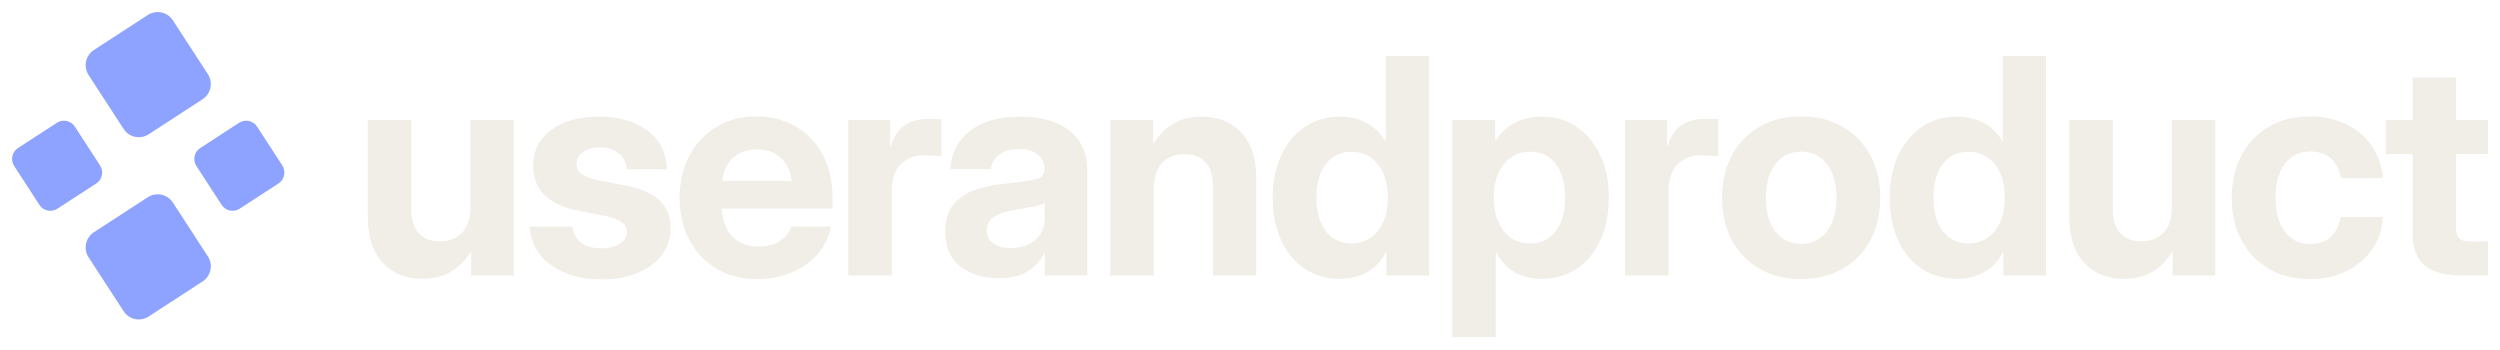
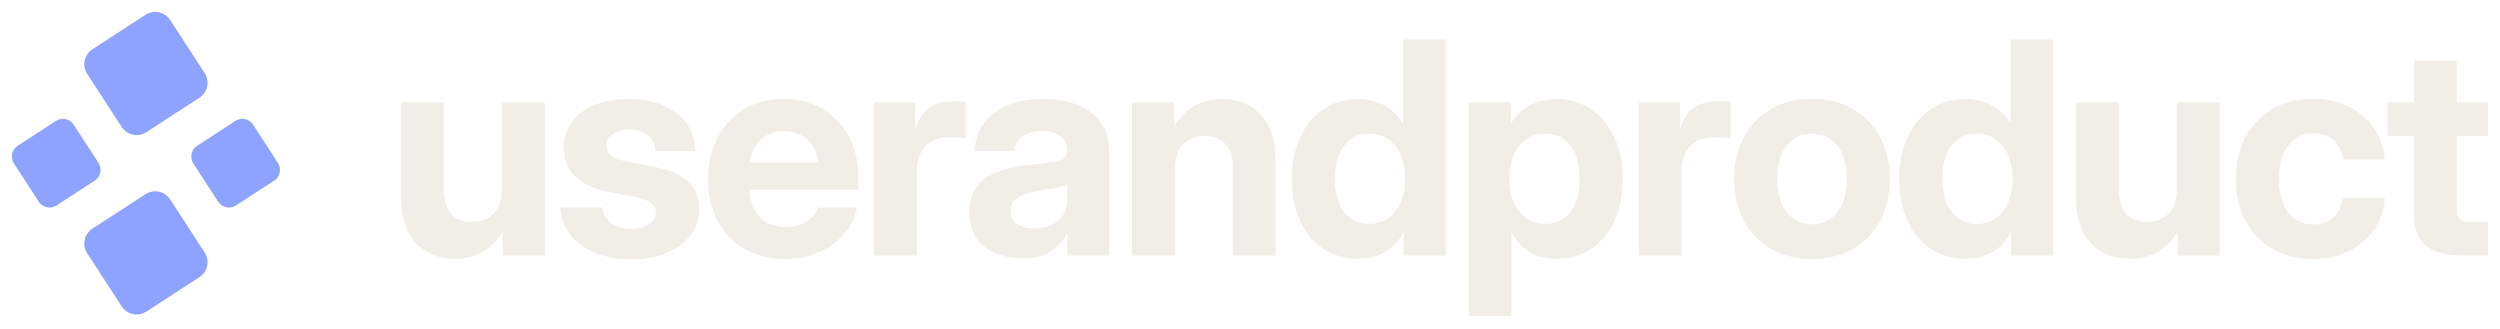
- <svg xmlns="http://www.w3.org/2000/svg" viewBox="-4 -91.3 828.4 115.71" role="img" aria-label="userandproduct">
-   <path fill="#8EA2FF" d="M53.28 -84.57 64.89 -66.7C66.69 -63.92 65.9 -60.22 63.12 -58.41L45.25 -46.8C42.48 -45 38.77 -45.79 36.97 -48.56L25.35 -66.44C23.55 -69.22 24.34 -72.92 27.12 -74.73L44.99 -86.33C47.77 -88.14 51.47 -87.35 53.28 -84.57ZM36.97 11.82 25.35 -6.05C23.55 -8.83 24.34 -12.53 27.12 -14.35L44.99 -25.95C47.77 -27.75 51.47 -26.96 53.28 -24.19L64.89 -6.31C66.69 -3.54 65.9 0.17 63.12 1.97L45.25 13.58C42.48 15.39 38.77 14.6 36.97 11.82ZM88.28 -30.5 75.41 -22.14C73.41 -20.85 70.74 -21.41 69.44 -23.42L61.08 -36.29C59.79 -38.28 60.35 -40.96 62.36 -42.25L75.23 -50.61C77.22 -51.9 79.89 -51.34 81.19 -49.34L89.55 -36.47C90.84 -34.47 90.28 -31.8 88.28 -30.5ZM1.97 -42.25 14.84 -50.61C16.83 -51.9 19.51 -51.34 20.8 -49.34L29.16 -36.47C30.45 -34.47 29.89 -31.8 27.89 -30.5L15.02 -22.14C13.02 -20.85 10.36 -21.41 9.05 -23.42L0.7 -36.29C-0.6 -38.28 -0.04 -40.96 1.97 -42.25Z" />
-   <path fill="#F1EEE7" d="M440.05 1.07Q433.31 1.07 428.28 -2.29Q423.25 -5.66 420.49 -11.72Q417.73 -17.77 417.73 -25.83Q417.73 -33.74 420.54 -39.79Q423.35 -45.85 428.35 -49.24Q433.36 -52.64 439.95 -52.64Q444.93 -52.64 448.79 -50.61Q452.64 -48.58 455.13 -44.43H455.18V-72.75H469.54V0H455.38V-7.91H455.33Q453.08 -3.42 449.1 -1.17Q445.12 1.07 440.05 1.07ZM644.5 1.07Q637.76 1.07 632.73 -2.29Q627.7 -5.66 624.94 -11.72Q622.19 -17.77 622.19 -25.83Q622.19 -33.74 624.99 -39.79Q627.8 -45.85 632.81 -49.24Q637.81 -52.64 644.4 -52.64Q649.38 -52.64 653.24 -50.61Q657.1 -48.58 659.59 -44.43H659.64V-72.75H673.99V0H659.83V-7.91H659.78Q657.54 -3.42 653.56 -1.17Q649.58 1.07 644.5 1.07ZM477.24 20.41V-51.56H491.45V-44.58H491.6Q493.99 -48.58 497.92 -50.61Q501.85 -52.64 506.88 -52.64Q513.47 -52.64 518.48 -49.24Q523.48 -45.85 526.29 -39.79Q529.1 -33.74 529.1 -25.83Q529.1 -17.77 526.32 -11.72Q523.53 -5.66 518.53 -2.29Q513.52 1.07 506.78 1.07Q496.29 1.07 491.79 -7.71H491.65V20.41H477.24ZM592.8 1.17Q584.99 1.17 579.1 -2.2Q573.22 -5.57 569.92 -11.6Q566.63 -17.63 566.63 -25.73Q566.63 -33.84 569.92 -39.89Q573.22 -45.95 579.1 -49.34Q584.99 -52.73 592.8 -52.73Q600.66 -52.73 606.55 -49.34Q612.43 -45.95 615.73 -39.89Q619.02 -33.84 619.02 -25.73Q619.02 -17.68 615.73 -11.62Q612.43 -5.57 606.55 -2.2Q600.66 1.17 592.8 1.17ZM326.93 0.88Q319.22 0.88 314.21 -2.98Q309.21 -6.84 309.21 -14.55Q309.21 -20.36 311.99 -23.66Q314.77 -26.95 319.36 -28.47Q323.95 -29.98 329.32 -30.47Q336.4 -31.2 339.24 -31.93Q342.07 -32.67 342.07 -35.16V-35.5Q342.07 -38.33 339.82 -40.14Q337.58 -41.94 333.62 -41.94Q329.62 -41.94 327.13 -40.09Q324.64 -38.23 324.39 -35.25H310.87Q311.35 -43.21 317.41 -47.92Q323.46 -52.64 334.06 -52.64Q344.66 -52.64 350.47 -47.92Q356.28 -43.21 356.28 -34.96V0H342.21V-7.28H342.02Q339.97 -3.52 336.4 -1.32Q332.84 0.88 326.93 0.88ZM246.97 1.17Q239.16 1.17 233.37 -2.29Q227.59 -5.76 224.39 -11.84Q221.19 -17.92 221.19 -25.73Q221.19 -33.59 224.44 -39.7Q227.68 -45.8 233.4 -49.27Q239.11 -52.73 246.48 -52.73Q254.1 -52.73 259.79 -49.34Q265.48 -45.95 268.67 -39.92Q271.87 -33.89 271.87 -26.03V-22.17H235.2Q235.4 -16.46 238.57 -13.04Q241.75 -9.62 247.41 -9.62Q251.61 -9.62 254.42 -11.43Q257.22 -13.23 258.2 -16.21H271.34Q270.41 -11.08 266.99 -7.18Q263.57 -3.27 258.4 -1.05Q253.22 1.17 246.97 1.17ZM378.34 -28.66V0H363.93V-51.56H378.09V-43.46Q380.73 -47.85 384.69 -50.24Q388.64 -52.64 394.21 -52.64Q402.41 -52.64 407.34 -47.34Q412.27 -42.04 412.27 -32.28V0H397.92V-29.64Q397.92 -34.81 395.43 -37.52Q392.94 -40.23 388.44 -40.23Q384 -40.23 381.17 -37.45Q378.34 -34.67 378.34 -28.66ZM136 1.07Q127.75 1.07 122.82 -4.22Q117.89 -9.52 117.89 -19.29V-51.56H132.29V-21.92Q132.29 -16.75 134.76 -14.04Q137.22 -11.33 141.77 -11.33Q146.21 -11.33 149.04 -14.11Q151.87 -16.89 151.87 -22.9V-51.56H166.23V0H152.12V-8.11Q149.48 -3.71 145.52 -1.32Q141.57 1.07 136 1.07ZM699.81 1.07Q691.56 1.07 686.63 -4.22Q681.7 -9.52 681.7 -19.29V-51.56H696.1V-21.92Q696.1 -16.75 698.57 -14.04Q701.03 -11.33 705.57 -11.33Q710.02 -11.33 712.85 -14.11Q715.68 -16.89 715.68 -22.9V-51.56H730.04V0H715.93V-8.11Q713.29 -3.71 709.33 -1.32Q705.38 1.07 699.81 1.07ZM195.37 1.27Q185.31 1.27 178.74 -3.32Q172.18 -7.91 171.49 -16.21H185.65Q186.04 -12.84 188.48 -10.94Q190.93 -9.03 195.12 -9.03Q199.13 -9.03 201.42 -10.55Q203.72 -12.06 203.72 -14.45Q203.72 -16.5 201.94 -17.75Q200.15 -18.99 197.03 -19.63L188 -21.39Q172.66 -24.32 172.66 -36.43Q172.66 -43.75 178.57 -48.19Q184.48 -52.64 194.54 -52.64Q204.55 -52.64 210.65 -47.95Q216.76 -43.26 216.95 -35.21H203.62Q203.57 -38.28 201.15 -40.36Q198.74 -42.43 194.93 -42.43Q191.22 -42.43 189.12 -40.84Q187.02 -39.26 187.02 -36.96Q187.02 -34.96 188.65 -33.69Q190.29 -32.42 193.27 -31.79L203.03 -29.88Q210.85 -28.37 214.53 -24.93Q218.22 -21.48 218.22 -15.77Q218.22 -10.64 215.31 -6.81Q212.41 -2.98 207.26 -0.85Q202.11 1.27 195.37 1.27ZM761.37 1.17Q753.61 1.17 747.8 -2.22Q741.99 -5.62 738.74 -11.69Q735.5 -17.77 735.5 -25.73Q735.5 -33.74 738.74 -39.82Q741.99 -45.9 747.8 -49.32Q753.61 -52.73 761.37 -52.73Q768.16 -52.73 773.46 -50.12Q778.76 -47.51 781.96 -42.9Q785.15 -38.28 785.59 -32.28H771.68Q771.09 -36.23 768.48 -38.67Q765.87 -41.11 761.57 -41.11Q756.15 -41.11 753.07 -36.96Q750 -32.81 750 -25.73Q750 -18.7 753.07 -14.58Q756.15 -10.45 761.57 -10.45Q765.92 -10.45 768.41 -12.89Q770.9 -15.33 771.58 -19.38H785.59Q785.3 -13.43 782.13 -8.79Q778.95 -4.15 773.61 -1.49Q768.26 1.17 761.37 1.17ZM820.4 -51.56V-40.28H809.85V-15.92Q809.85 -13.28 810.9 -12.28Q811.95 -11.28 814.88 -11.28H820.4V0H812Q803.5 0 799.48 -3.32Q795.45 -6.64 795.45 -13.67V-40.28H786.56V-51.56H795.45V-65.62H809.85V-51.56H820.4ZM277.09 0V-51.56H290.95V-42.77H291.1Q292.52 -47.41 295.54 -49.66Q298.57 -51.9 303.7 -51.9Q304.97 -51.9 306.02 -51.86Q307.07 -51.81 307.95 -51.81V-39.55Q307.17 -39.6 305.36 -39.7Q303.55 -39.79 301.75 -39.79Q297.3 -39.79 294.4 -36.77Q291.49 -33.74 291.49 -27.93V0H277.09ZM534.51 0V-51.56H548.38V-42.77H548.52Q549.94 -47.41 552.97 -49.66Q555.99 -51.9 561.12 -51.9Q562.39 -51.9 563.44 -51.86Q564.49 -51.81 565.37 -51.81V-39.55Q564.59 -39.6 562.78 -39.7Q560.97 -39.79 559.17 -39.79Q554.72 -39.79 551.82 -36.77Q548.91 -33.74 548.91 -27.93V0H534.51ZM503.07 -10.64Q508.3 -10.64 511.45 -14.62Q514.6 -18.6 514.6 -25.83Q514.6 -33.06 511.45 -37.04Q508.3 -41.02 503.07 -41.02Q497.6 -41.02 494.28 -36.87Q490.96 -32.71 490.96 -25.83Q490.96 -18.9 494.28 -14.77Q497.6 -10.64 503.07 -10.64ZM443.76 -10.64Q449.23 -10.64 452.55 -14.77Q455.87 -18.9 455.87 -25.83Q455.87 -32.71 452.55 -36.87Q449.23 -41.02 443.76 -41.02Q438.53 -41.02 435.38 -37.04Q432.23 -33.06 432.23 -25.83Q432.23 -18.6 435.38 -14.62Q438.53 -10.64 443.76 -10.64ZM648.21 -10.64Q653.68 -10.64 657 -14.77Q660.32 -18.9 660.32 -25.83Q660.32 -32.71 657 -36.87Q653.68 -41.02 648.21 -41.02Q642.99 -41.02 639.84 -37.04Q636.69 -33.06 636.69 -25.83Q636.69 -18.6 639.84 -14.62Q642.99 -10.64 648.21 -10.64ZM592.8 -10.5Q598.07 -10.5 601.3 -14.53Q604.52 -18.55 604.52 -25.73Q604.52 -32.96 601.3 -37.01Q598.07 -41.06 592.8 -41.06Q587.58 -41.06 584.35 -37.01Q581.13 -32.96 581.13 -25.73Q581.13 -18.55 584.35 -14.53Q587.58 -10.5 592.8 -10.5ZM330.93 -9.13Q336.11 -9.13 339.14 -11.89Q342.17 -14.65 342.17 -18.85V-24.02Q340.94 -23.34 338.11 -22.78Q335.28 -22.22 331.81 -21.68Q328.1 -21.09 325.54 -19.56Q322.98 -18.02 322.98 -14.94Q322.98 -12.21 325.15 -10.67Q327.32 -9.13 330.93 -9.13ZM235.3 -31.35H258.3Q257.76 -36.18 254.71 -38.99Q251.66 -41.8 246.77 -41.8Q241.94 -41.8 238.91 -38.99Q235.89 -36.18 235.3 -31.35Z" />
+ <svg xmlns="http://www.w3.org/2000/svg" viewBox="-4 -86.01 841.5 110.42" role="img" aria-label="userandproduct">
+   <path fill="#8EA2FF" d="M53.28 -79.27 64.89 -61.41C66.69 -58.63 65.9 -54.92 63.12 -53.11L45.25 -41.5C42.48 -39.7 38.77 -40.5 36.97 -43.26L25.35 -61.14C23.55 -63.92 24.34 -67.63 27.12 -69.43L44.99 -81.03C47.77 -82.85 51.47 -82.05 53.28 -79.27ZM36.97 17.11 25.35 -0.75C23.55 -3.53 24.34 -7.24 27.12 -9.05L44.99 -20.65C47.77 -22.46 51.47 -21.66 53.28 -18.89L64.89 -1.02C66.69 1.76 65.9 5.47 63.12 7.27L45.25 18.88C42.48 20.69 38.77 19.89 36.97 17.11ZM88.28 -25.21 75.41 -16.85C73.41 -15.55 70.74 -16.11 69.44 -18.12L61.08 -30.99C59.79 -32.98 60.35 -35.66 62.36 -36.95L75.23 -45.31C77.22 -46.6 79.89 -46.04 81.19 -44.04L89.55 -31.17C90.84 -29.18 90.28 -26.5 88.28 -25.21ZM1.97 -36.95 14.84 -45.31C16.83 -46.6 19.51 -46.04 20.8 -44.04L29.16 -31.17C30.45 -29.18 29.89 -26.5 27.89 -25.21L15.02 -16.85C13.02 -15.55 10.36 -16.11 9.05 -18.12L0.7 -30.99C-0.6 -32.98 -0.04 -35.66 1.97 -36.95Z" />
+   <path fill="#F1EEE7" d="M453.15 1.07Q446.41 1.07 441.38 -2.29Q436.35 -5.66 433.59 -11.72Q430.83 -17.77 430.83 -25.83Q430.83 -33.74 433.64 -39.79Q436.45 -45.85 441.45 -49.24Q446.46 -52.64 453.05 -52.64Q458.03 -52.64 461.89 -50.61Q465.74 -48.58 468.23 -44.43H468.28V-72.75H482.64V0H468.48V-7.91H468.43Q466.18 -3.42 462.2 -1.17Q458.22 1.07 453.15 1.07ZM657.6 1.07Q650.86 1.07 645.83 -2.29Q640.8 -5.66 638.04 -11.72Q635.29 -17.77 635.29 -25.83Q635.29 -33.74 638.09 -39.79Q640.9 -45.85 645.91 -49.24Q650.91 -52.64 657.5 -52.64Q662.48 -52.64 666.34 -50.61Q670.2 -48.58 672.69 -44.43H672.74V-72.75H687.09V0H672.93V-7.91H672.88Q670.64 -3.42 666.66 -1.17Q662.68 1.07 657.6 1.07ZM490.34 20.41V-51.56H504.55V-44.58H504.7Q507.09 -48.58 511.02 -50.61Q514.95 -52.64 519.98 -52.64Q526.57 -52.64 531.58 -49.24Q536.58 -45.85 539.39 -39.79Q542.2 -33.74 542.2 -25.83Q542.2 -17.77 539.42 -11.72Q536.63 -5.66 531.63 -2.29Q526.62 1.07 519.88 1.07Q509.39 1.07 504.89 -7.71H504.75V20.41H490.34ZM605.9 1.17Q598.09 1.17 592.2 -2.2Q586.32 -5.57 583.02 -11.6Q579.73 -17.63 579.73 -25.73Q579.73 -33.84 583.02 -39.89Q586.32 -45.95 592.2 -49.34Q598.09 -52.73 605.9 -52.73Q613.76 -52.73 619.65 -49.34Q625.53 -45.95 628.83 -39.89Q632.12 -33.84 632.12 -25.73Q632.12 -17.68 628.83 -11.62Q625.53 -5.57 619.65 -2.2Q613.76 1.17 605.9 1.17ZM340.03 0.88Q332.32 0.88 327.31 -2.98Q322.31 -6.84 322.31 -14.55Q322.31 -20.36 325.09 -23.66Q327.87 -26.95 332.46 -28.47Q337.05 -29.98 342.42 -30.47Q349.5 -31.2 352.34 -31.93Q355.17 -32.67 355.17 -35.16V-35.5Q355.17 -38.33 352.92 -40.14Q350.68 -41.94 346.72 -41.94Q342.72 -41.94 340.23 -40.09Q337.74 -38.23 337.49 -35.25H323.97Q324.45 -43.21 330.51 -47.92Q336.56 -52.64 347.16 -52.64Q357.76 -52.64 363.57 -47.92Q369.38 -43.21 369.38 -34.96V0H355.31V-7.28H355.12Q353.07 -3.52 349.5 -1.32Q345.94 0.88 340.03 0.88ZM260.07 1.17Q252.26 1.17 246.47 -2.29Q240.69 -5.76 237.49 -11.84Q234.29 -17.92 234.29 -25.73Q234.29 -33.59 237.54 -39.7Q240.78 -45.8 246.5 -49.27Q252.21 -52.73 259.58 -52.73Q267.2 -52.73 272.89 -49.34Q278.58 -45.95 281.77 -39.92Q284.97 -33.89 284.97 -26.03V-22.17H248.3Q248.5 -16.46 251.67 -13.04Q254.85 -9.62 260.51 -9.62Q264.71 -9.62 267.52 -11.43Q270.32 -13.23 271.3 -16.21H284.44Q283.51 -11.08 280.09 -7.18Q276.67 -3.27 271.5 -1.05Q266.32 1.17 260.07 1.17ZM391.44 -28.66V0H377.03V-51.56H391.19V-43.46Q393.83 -47.85 397.79 -50.24Q401.74 -52.64 407.31 -52.64Q415.51 -52.64 420.44 -47.34Q425.37 -42.04 425.37 -32.28V0H411.02V-29.64Q411.02 -34.81 408.53 -37.52Q406.04 -40.23 401.54 -40.23Q397.1 -40.23 394.27 -37.45Q391.44 -34.67 391.44 -28.66ZM149.1 1.07Q140.85 1.07 135.92 -4.22Q130.99 -9.52 130.99 -19.29V-51.56H145.39V-21.92Q145.39 -16.75 147.86 -14.04Q150.32 -11.33 154.87 -11.33Q159.31 -11.33 162.14 -14.11Q164.97 -16.89 164.97 -22.9V-51.56H179.33V0H165.22V-8.11Q162.58 -3.71 158.62 -1.32Q154.67 1.07 149.1 1.07ZM712.91 1.07Q704.66 1.07 699.73 -4.22Q694.8 -9.52 694.8 -19.29V-51.56H709.2V-21.92Q709.2 -16.75 711.67 -14.04Q714.13 -11.33 718.67 -11.33Q723.12 -11.33 725.95 -14.11Q728.78 -16.89 728.78 -22.9V-51.56H743.14V0H729.03V-8.11Q726.39 -3.71 722.43 -1.32Q718.48 1.07 712.91 1.07ZM208.47 1.27Q198.41 1.27 191.84 -3.32Q185.28 -7.91 184.59 -16.21H198.75Q199.14 -12.84 201.58 -10.94Q204.03 -9.03 208.22 -9.03Q212.23 -9.03 214.52 -10.55Q216.82 -12.06 216.82 -14.45Q216.82 -16.5 215.04 -17.75Q213.25 -18.99 210.13 -19.63L201.1 -21.39Q185.76 -24.32 185.76 -36.43Q185.76 -43.75 191.67 -48.19Q197.58 -52.64 207.64 -52.64Q217.65 -52.64 223.75 -47.95Q229.86 -43.26 230.05 -35.21H216.72Q216.67 -38.28 214.25 -40.36Q211.84 -42.43 208.03 -42.43Q204.32 -42.43 202.22 -40.84Q200.12 -39.26 200.12 -36.96Q200.12 -34.96 201.75 -33.69Q203.39 -32.42 206.37 -31.79L216.13 -29.88Q223.95 -28.37 227.63 -24.93Q231.32 -21.48 231.32 -15.77Q231.32 -10.64 228.41 -6.81Q225.51 -2.98 220.36 -0.85Q215.21 1.27 208.47 1.27ZM774.47 1.17Q766.71 1.17 760.9 -2.22Q755.09 -5.62 751.84 -11.69Q748.6 -17.77 748.6 -25.73Q748.6 -33.74 751.84 -39.82Q755.09 -45.9 760.9 -49.32Q766.71 -52.73 774.47 -52.73Q781.26 -52.73 786.56 -50.12Q791.86 -47.51 795.06 -42.9Q798.25 -38.28 798.69 -32.28H784.78Q784.19 -36.23 781.58 -38.67Q778.97 -41.11 774.67 -41.11Q769.25 -41.11 766.17 -36.96Q763.1 -32.81 763.1 -25.73Q763.1 -18.7 766.17 -14.58Q769.25 -10.45 774.67 -10.45Q779.02 -10.45 781.51 -12.89Q784 -15.33 784.68 -19.38H798.69Q798.4 -13.43 795.23 -8.79Q792.05 -4.15 786.71 -1.49Q781.36 1.17 774.47 1.17ZM833.5 -51.56V-40.28H822.95V-15.92Q822.95 -13.28 824 -12.28Q825.05 -11.28 827.98 -11.28H833.5V0H825.1Q816.6 0 812.58 -3.32Q808.55 -6.64 808.55 -13.67V-40.28H799.66V-51.56H808.55V-65.62H822.95V-51.56H833.5ZM290.19 0V-51.56H304.05V-42.77H304.2Q305.62 -47.41 308.64 -49.66Q311.67 -51.9 316.8 -51.9Q318.07 -51.9 319.12 -51.86Q320.17 -51.81 321.05 -51.81V-39.55Q320.27 -39.6 318.46 -39.7Q316.65 -39.79 314.85 -39.79Q310.4 -39.79 307.5 -36.77Q304.59 -33.74 304.59 -27.93V0H290.19ZM547.61 0V-51.56H561.48V-42.77H561.62Q563.04 -47.41 566.07 -49.66Q569.09 -51.9 574.22 -51.9Q575.49 -51.9 576.54 -51.86Q577.59 -51.81 578.47 -51.81V-39.55Q577.69 -39.6 575.88 -39.7Q574.07 -39.79 572.27 -39.79Q567.82 -39.79 564.92 -36.77Q562.01 -33.74 562.01 -27.93V0H547.61ZM516.17 -10.64Q521.4 -10.64 524.55 -14.62Q527.7 -18.6 527.7 -25.83Q527.7 -33.06 524.55 -37.04Q521.4 -41.02 516.17 -41.02Q510.7 -41.02 507.38 -36.87Q504.06 -32.71 504.06 -25.83Q504.06 -18.9 507.38 -14.77Q510.7 -10.64 516.17 -10.64ZM456.86 -10.64Q462.33 -10.64 465.65 -14.77Q468.97 -18.9 468.97 -25.83Q468.97 -32.71 465.65 -36.87Q462.33 -41.02 456.86 -41.02Q451.63 -41.02 448.48 -37.04Q445.33 -33.06 445.33 -25.83Q445.33 -18.6 448.48 -14.62Q451.63 -10.64 456.86 -10.64ZM661.31 -10.64Q666.78 -10.64 670.1 -14.77Q673.42 -18.9 673.42 -25.83Q673.42 -32.71 670.1 -36.87Q666.78 -41.02 661.31 -41.02Q656.09 -41.02 652.94 -37.04Q649.79 -33.06 649.79 -25.83Q649.79 -18.6 652.94 -14.62Q656.09 -10.64 661.31 -10.64ZM605.9 -10.5Q611.17 -10.5 614.4 -14.53Q617.62 -18.55 617.62 -25.73Q617.62 -32.96 614.4 -37.01Q611.17 -41.06 605.9 -41.06Q600.68 -41.06 597.45 -37.01Q594.23 -32.96 594.23 -25.73Q594.23 -18.55 597.45 -14.53Q600.68 -10.5 605.9 -10.5ZM344.03 -9.13Q349.21 -9.13 352.24 -11.89Q355.27 -14.65 355.27 -18.85V-24.02Q354.04 -23.34 351.21 -22.78Q348.38 -22.22 344.91 -21.68Q341.2 -21.09 338.64 -19.56Q336.08 -18.02 336.08 -14.94Q336.08 -12.21 338.25 -10.67Q340.42 -9.13 344.03 -9.13ZM248.4 -31.35H271.4Q270.86 -36.18 267.81 -38.99Q264.76 -41.8 259.87 -41.8Q255.04 -41.8 252.01 -38.99Q248.99 -36.18 248.4 -31.35Z" />
</svg>
